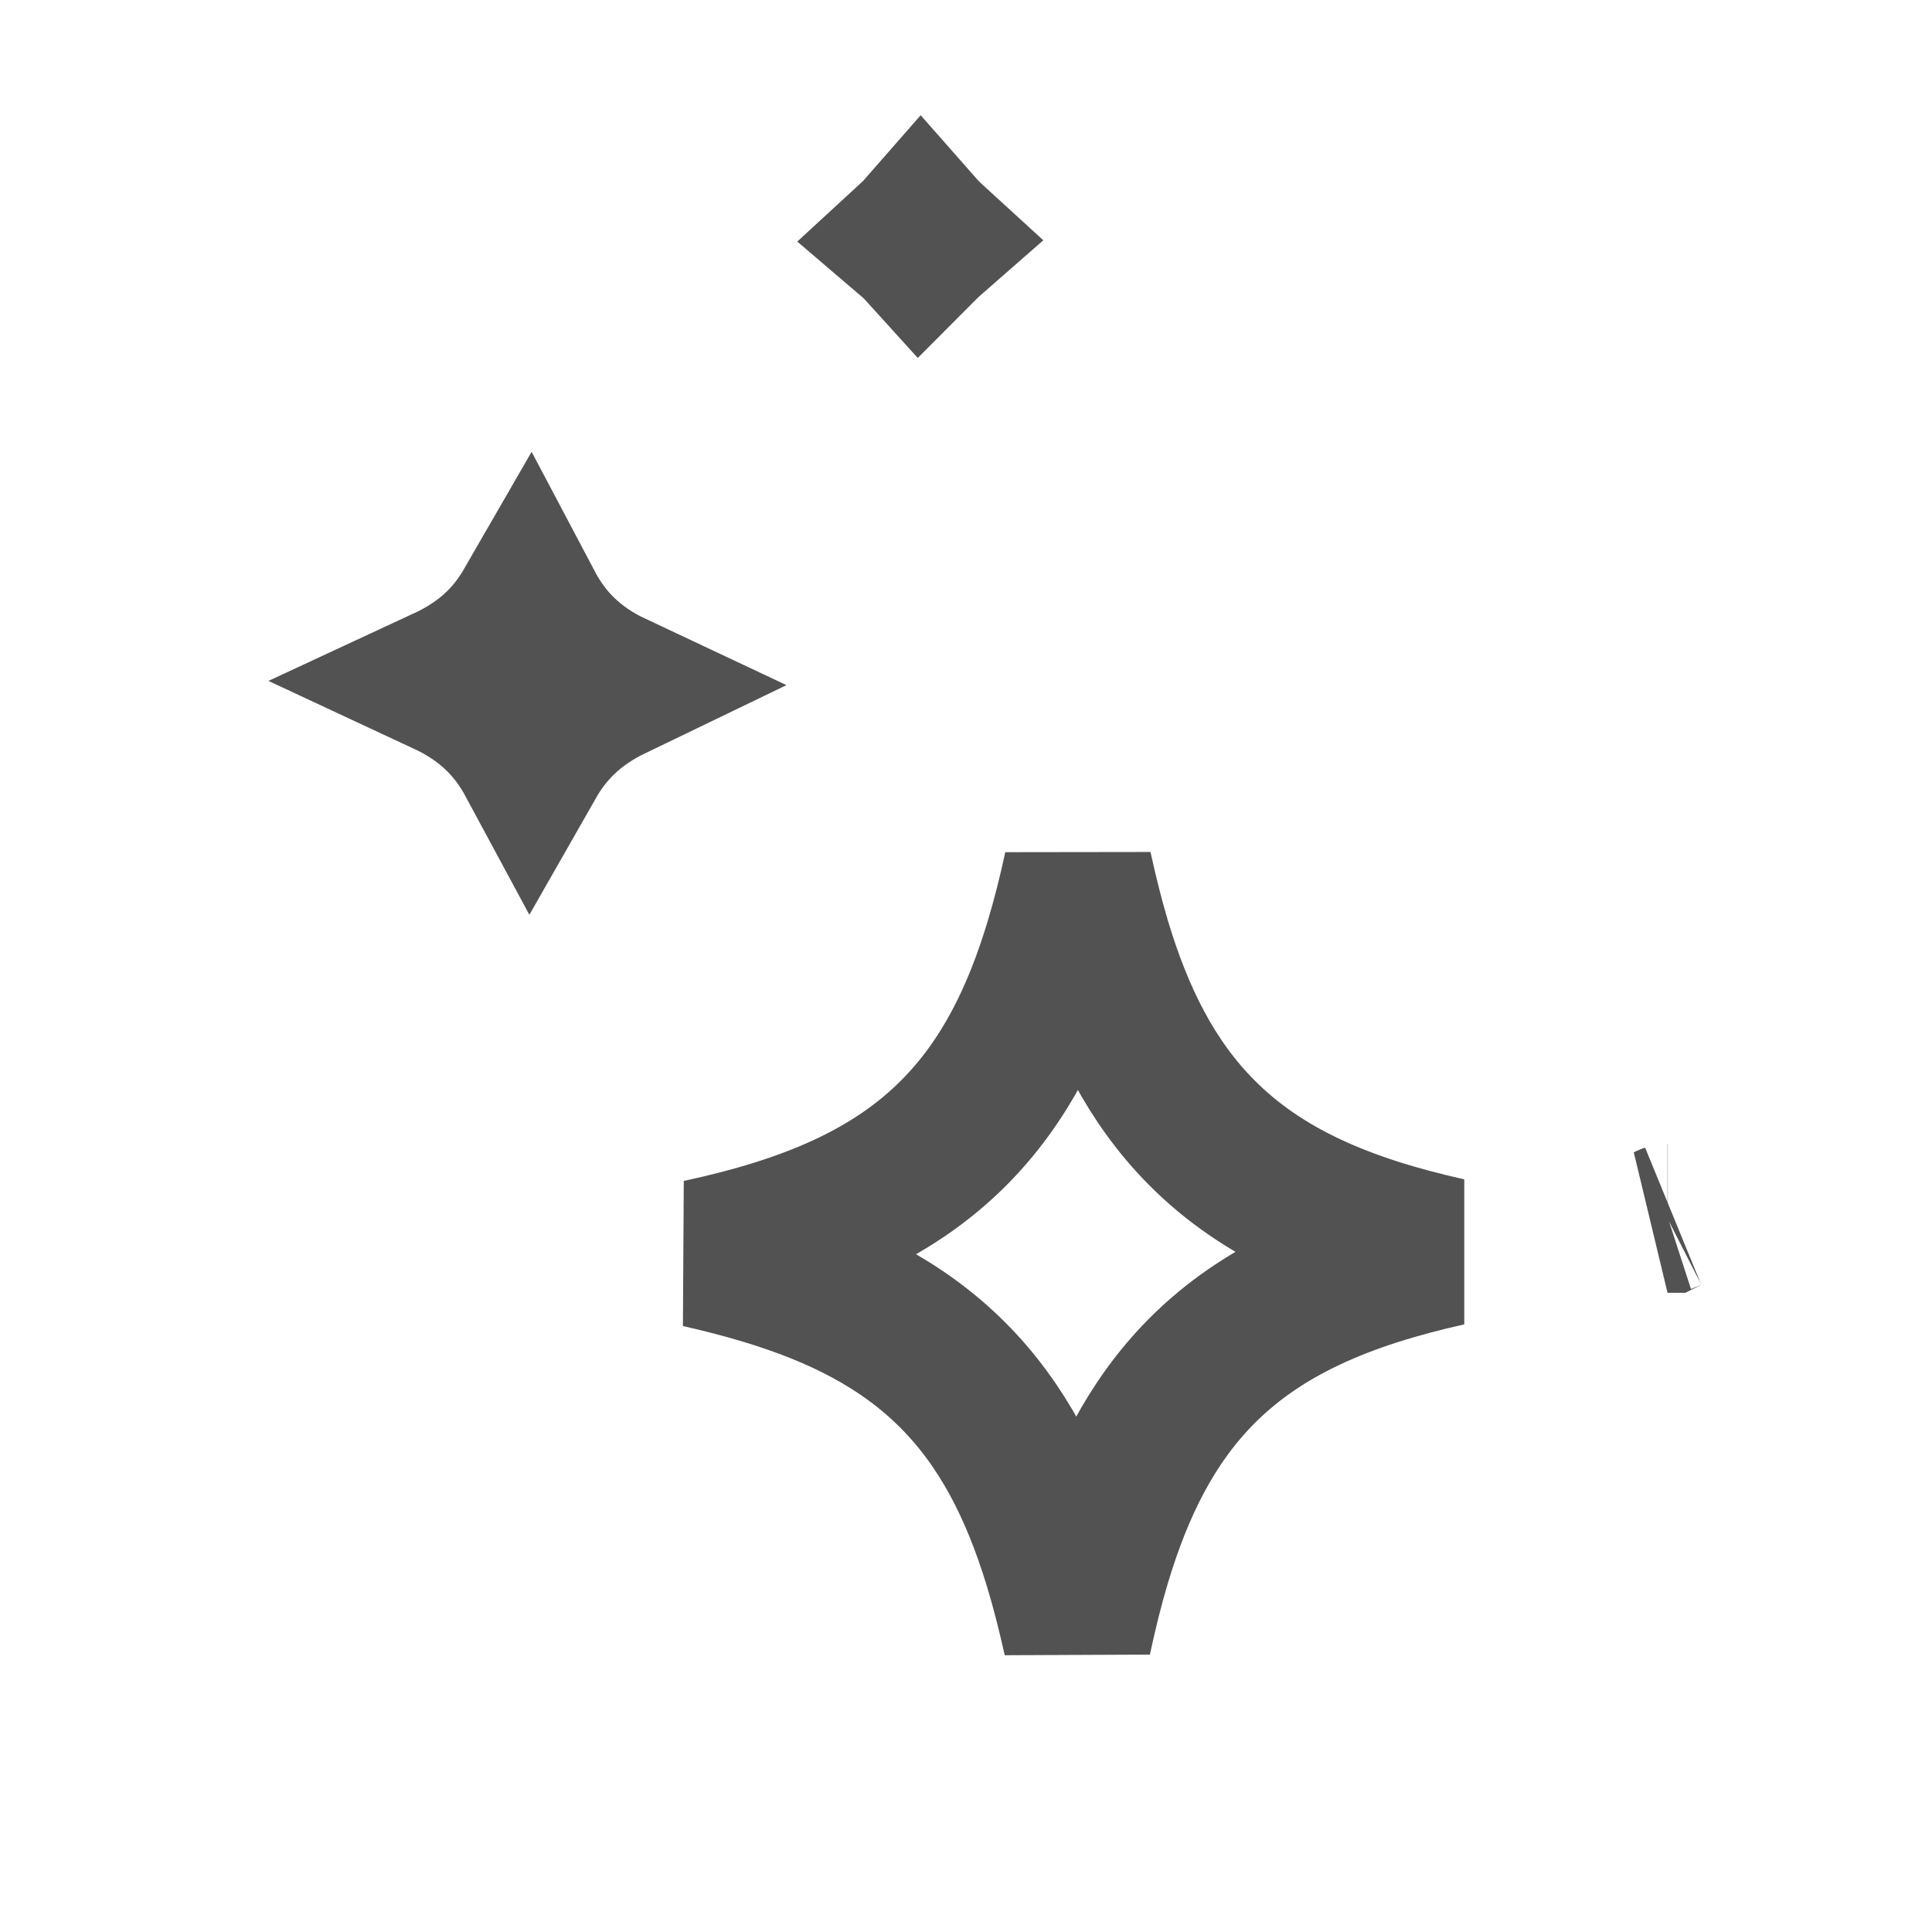
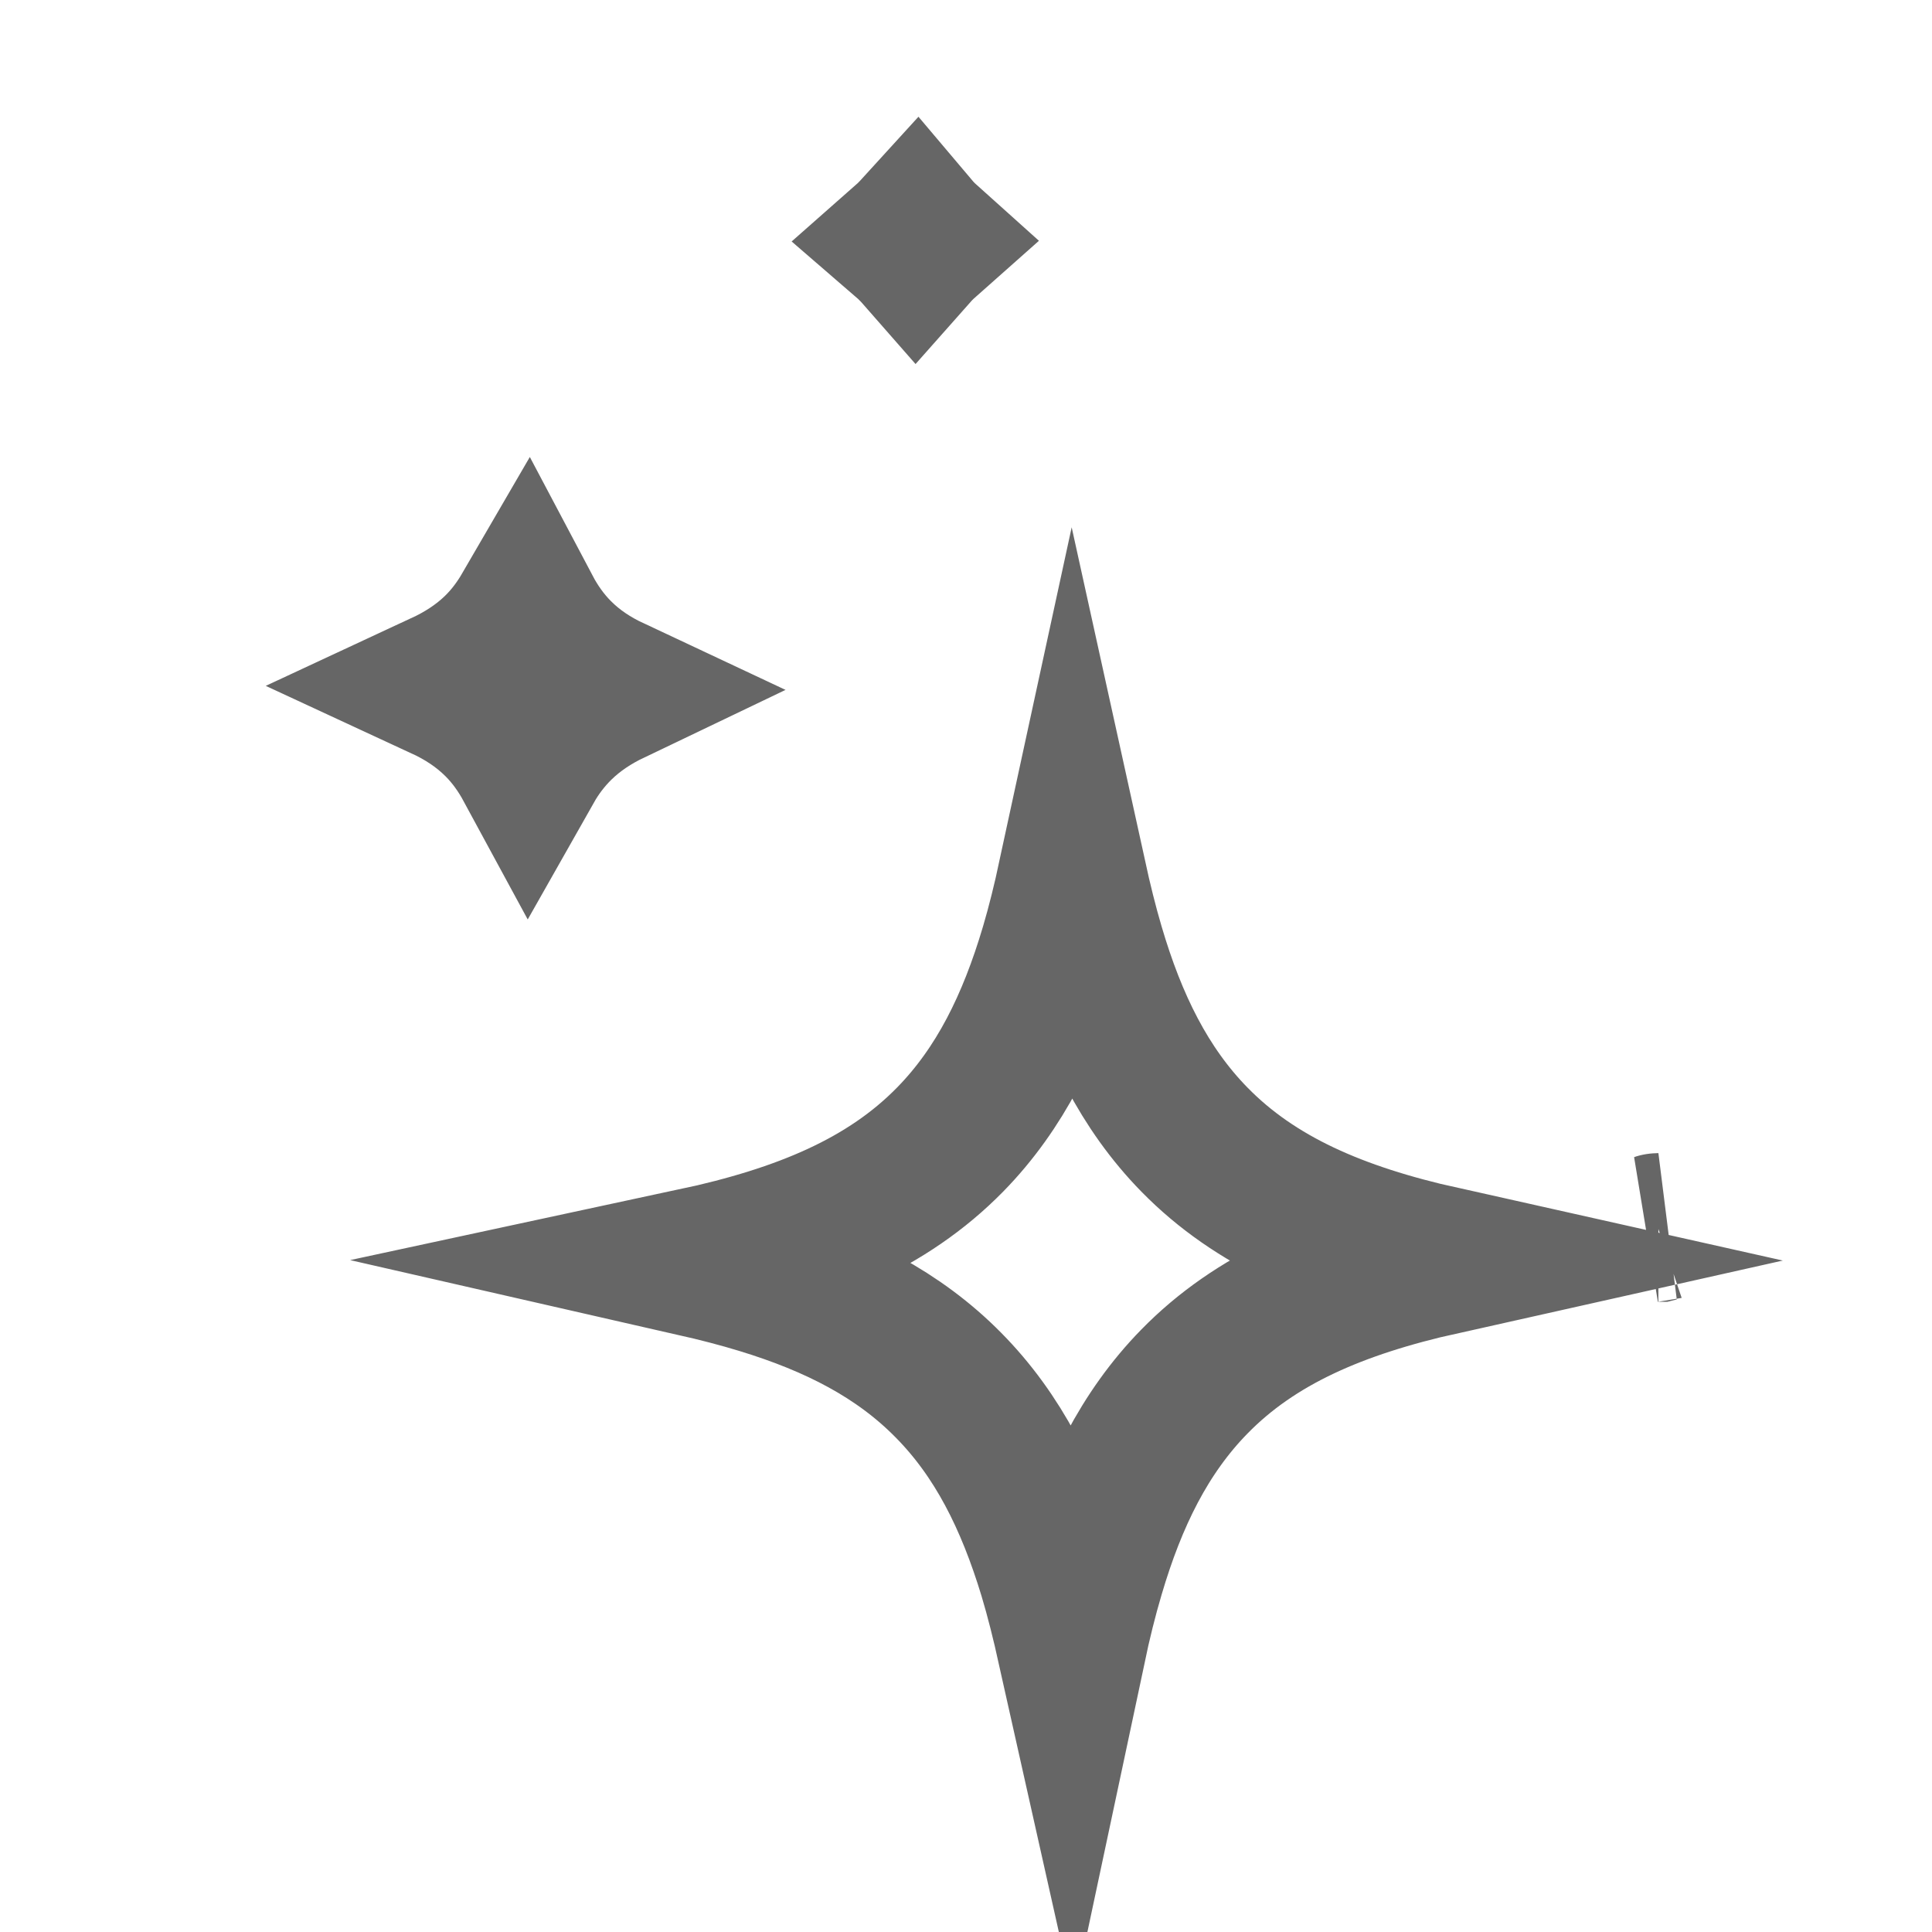
<svg xmlns="http://www.w3.org/2000/svg" width="26" height="26" viewBox="0 0 26 26" fill="none">
-   <path d="M14.506 11.68C14.583 12.031 14.665 12.36 14.757 12.669C15.065 13.697 15.492 14.556 16.168 15.238C16.989 16.067 18.087 16.535 19.488 16.847C18.087 17.159 16.989 17.627 16.168 18.455C15.492 19.137 15.065 19.997 14.757 21.024C14.661 21.345 14.576 21.689 14.497 22.057C14.416 21.695 14.33 21.356 14.233 21.04C13.921 20.022 13.492 19.174 12.818 18.501C12.143 17.827 11.298 17.403 10.286 17.098C10.011 17.015 9.72 16.94 9.412 16.87C10.864 16.558 11.999 16.089 12.842 15.239C13.519 14.557 13.946 13.698 14.254 12.67C14.347 12.361 14.43 12.031 14.506 11.68ZM22.444 16.398H22.441C22.443 16.397 22.445 16.397 22.448 16.396L22.444 16.398ZM7.116 8.149C7.229 8.363 7.37 8.565 7.553 8.746C7.766 8.956 8.005 9.112 8.258 9.231C8.009 9.351 7.774 9.503 7.565 9.706C7.394 9.872 7.259 10.055 7.149 10.248C7.037 10.04 6.898 9.843 6.718 9.665C6.498 9.447 6.248 9.288 5.984 9.165C6.236 9.048 6.476 8.899 6.689 8.697C6.865 8.53 7.003 8.345 7.116 8.149ZM12.436 3.115C12.47 3.151 12.505 3.185 12.54 3.217C12.5 3.252 12.46 3.29 12.421 3.33C12.409 3.342 12.398 3.356 12.386 3.368C12.376 3.357 12.367 3.346 12.357 3.335C12.318 3.295 12.278 3.258 12.237 3.223C12.275 3.188 12.313 3.152 12.35 3.113C12.365 3.098 12.378 3.08 12.392 3.064C12.407 3.081 12.421 3.099 12.436 3.115Z" stroke="#525252" stroke-width="2" />
+   <path d="M14.43 11.787C14.505 12.128 14.584 12.449 14.673 12.75C14.977 13.783 15.401 14.648 16.072 15.334C16.895 16.176 18 16.649 19.409 16.964C18 17.279 16.895 17.751 16.072 18.594C15.401 19.28 14.977 20.145 14.673 21.178C14.58 21.491 14.497 21.827 14.421 22.185C14.342 21.832 14.26 21.501 14.167 21.192C13.857 20.169 13.433 19.317 12.763 18.64C12.093 17.96 11.252 17.533 10.244 17.225C9.96 17.138 9.658 17.06 9.338 16.987C10.8 16.673 11.941 16.199 12.787 15.335C13.459 14.649 13.882 13.784 14.188 12.751C14.277 12.45 14.356 12.129 14.43 11.787ZM22.314 16.519H22.311C22.314 16.518 22.316 16.518 22.318 16.518L22.314 16.519ZM7.089 8.211C7.199 8.419 7.336 8.617 7.513 8.795C7.73 9.013 7.976 9.171 8.236 9.293C7.981 9.415 7.739 9.571 7.525 9.781C7.36 9.944 7.228 10.121 7.121 10.31C7.011 10.107 6.877 9.914 6.703 9.74C6.478 9.515 6.222 9.353 5.952 9.228C6.21 9.108 6.457 8.955 6.675 8.746C6.845 8.583 6.978 8.402 7.089 8.211ZM12.365 3.124C12.402 3.164 12.44 3.201 12.479 3.236C12.435 3.275 12.391 3.316 12.349 3.36C12.341 3.369 12.333 3.379 12.325 3.388C12.318 3.38 12.312 3.373 12.304 3.365C12.262 3.321 12.219 3.28 12.175 3.242C12.217 3.205 12.258 3.165 12.299 3.122C12.31 3.11 12.32 3.096 12.331 3.084C12.342 3.097 12.353 3.111 12.365 3.124Z" stroke="#666666" stroke-width="2" stroke-linejoin="miter" stroke-miterlimit="6" />
</svg>
